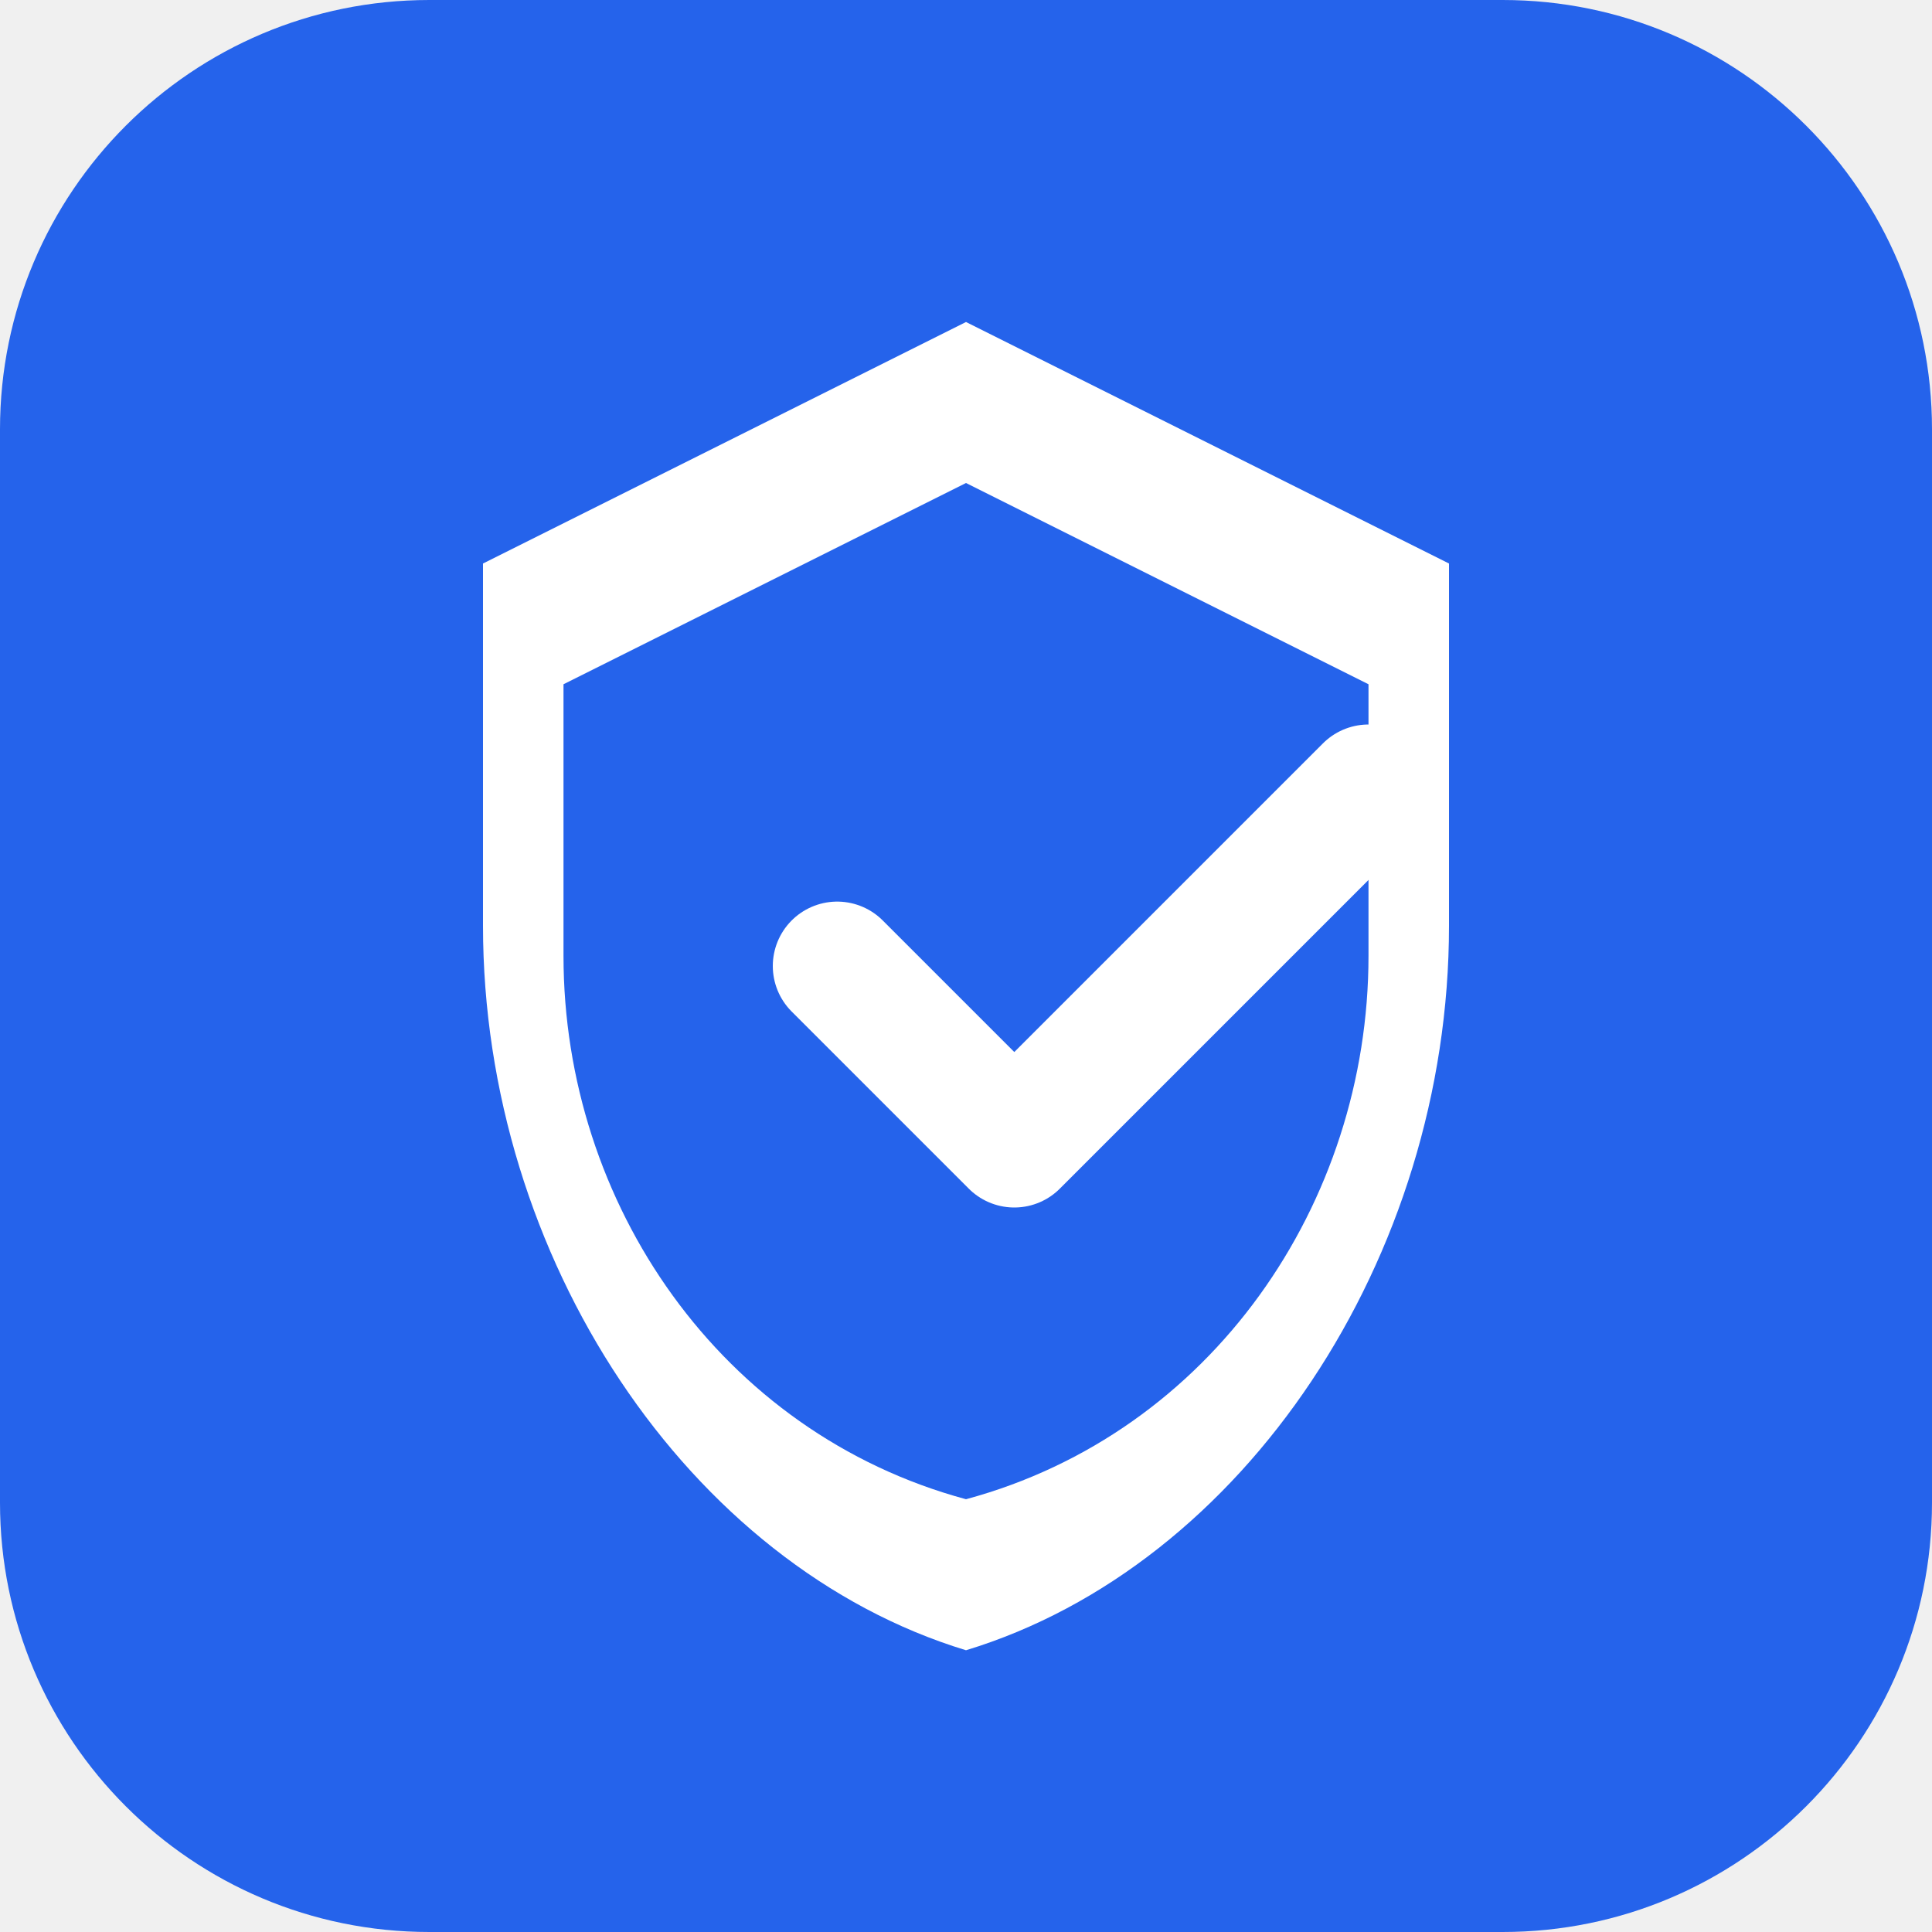
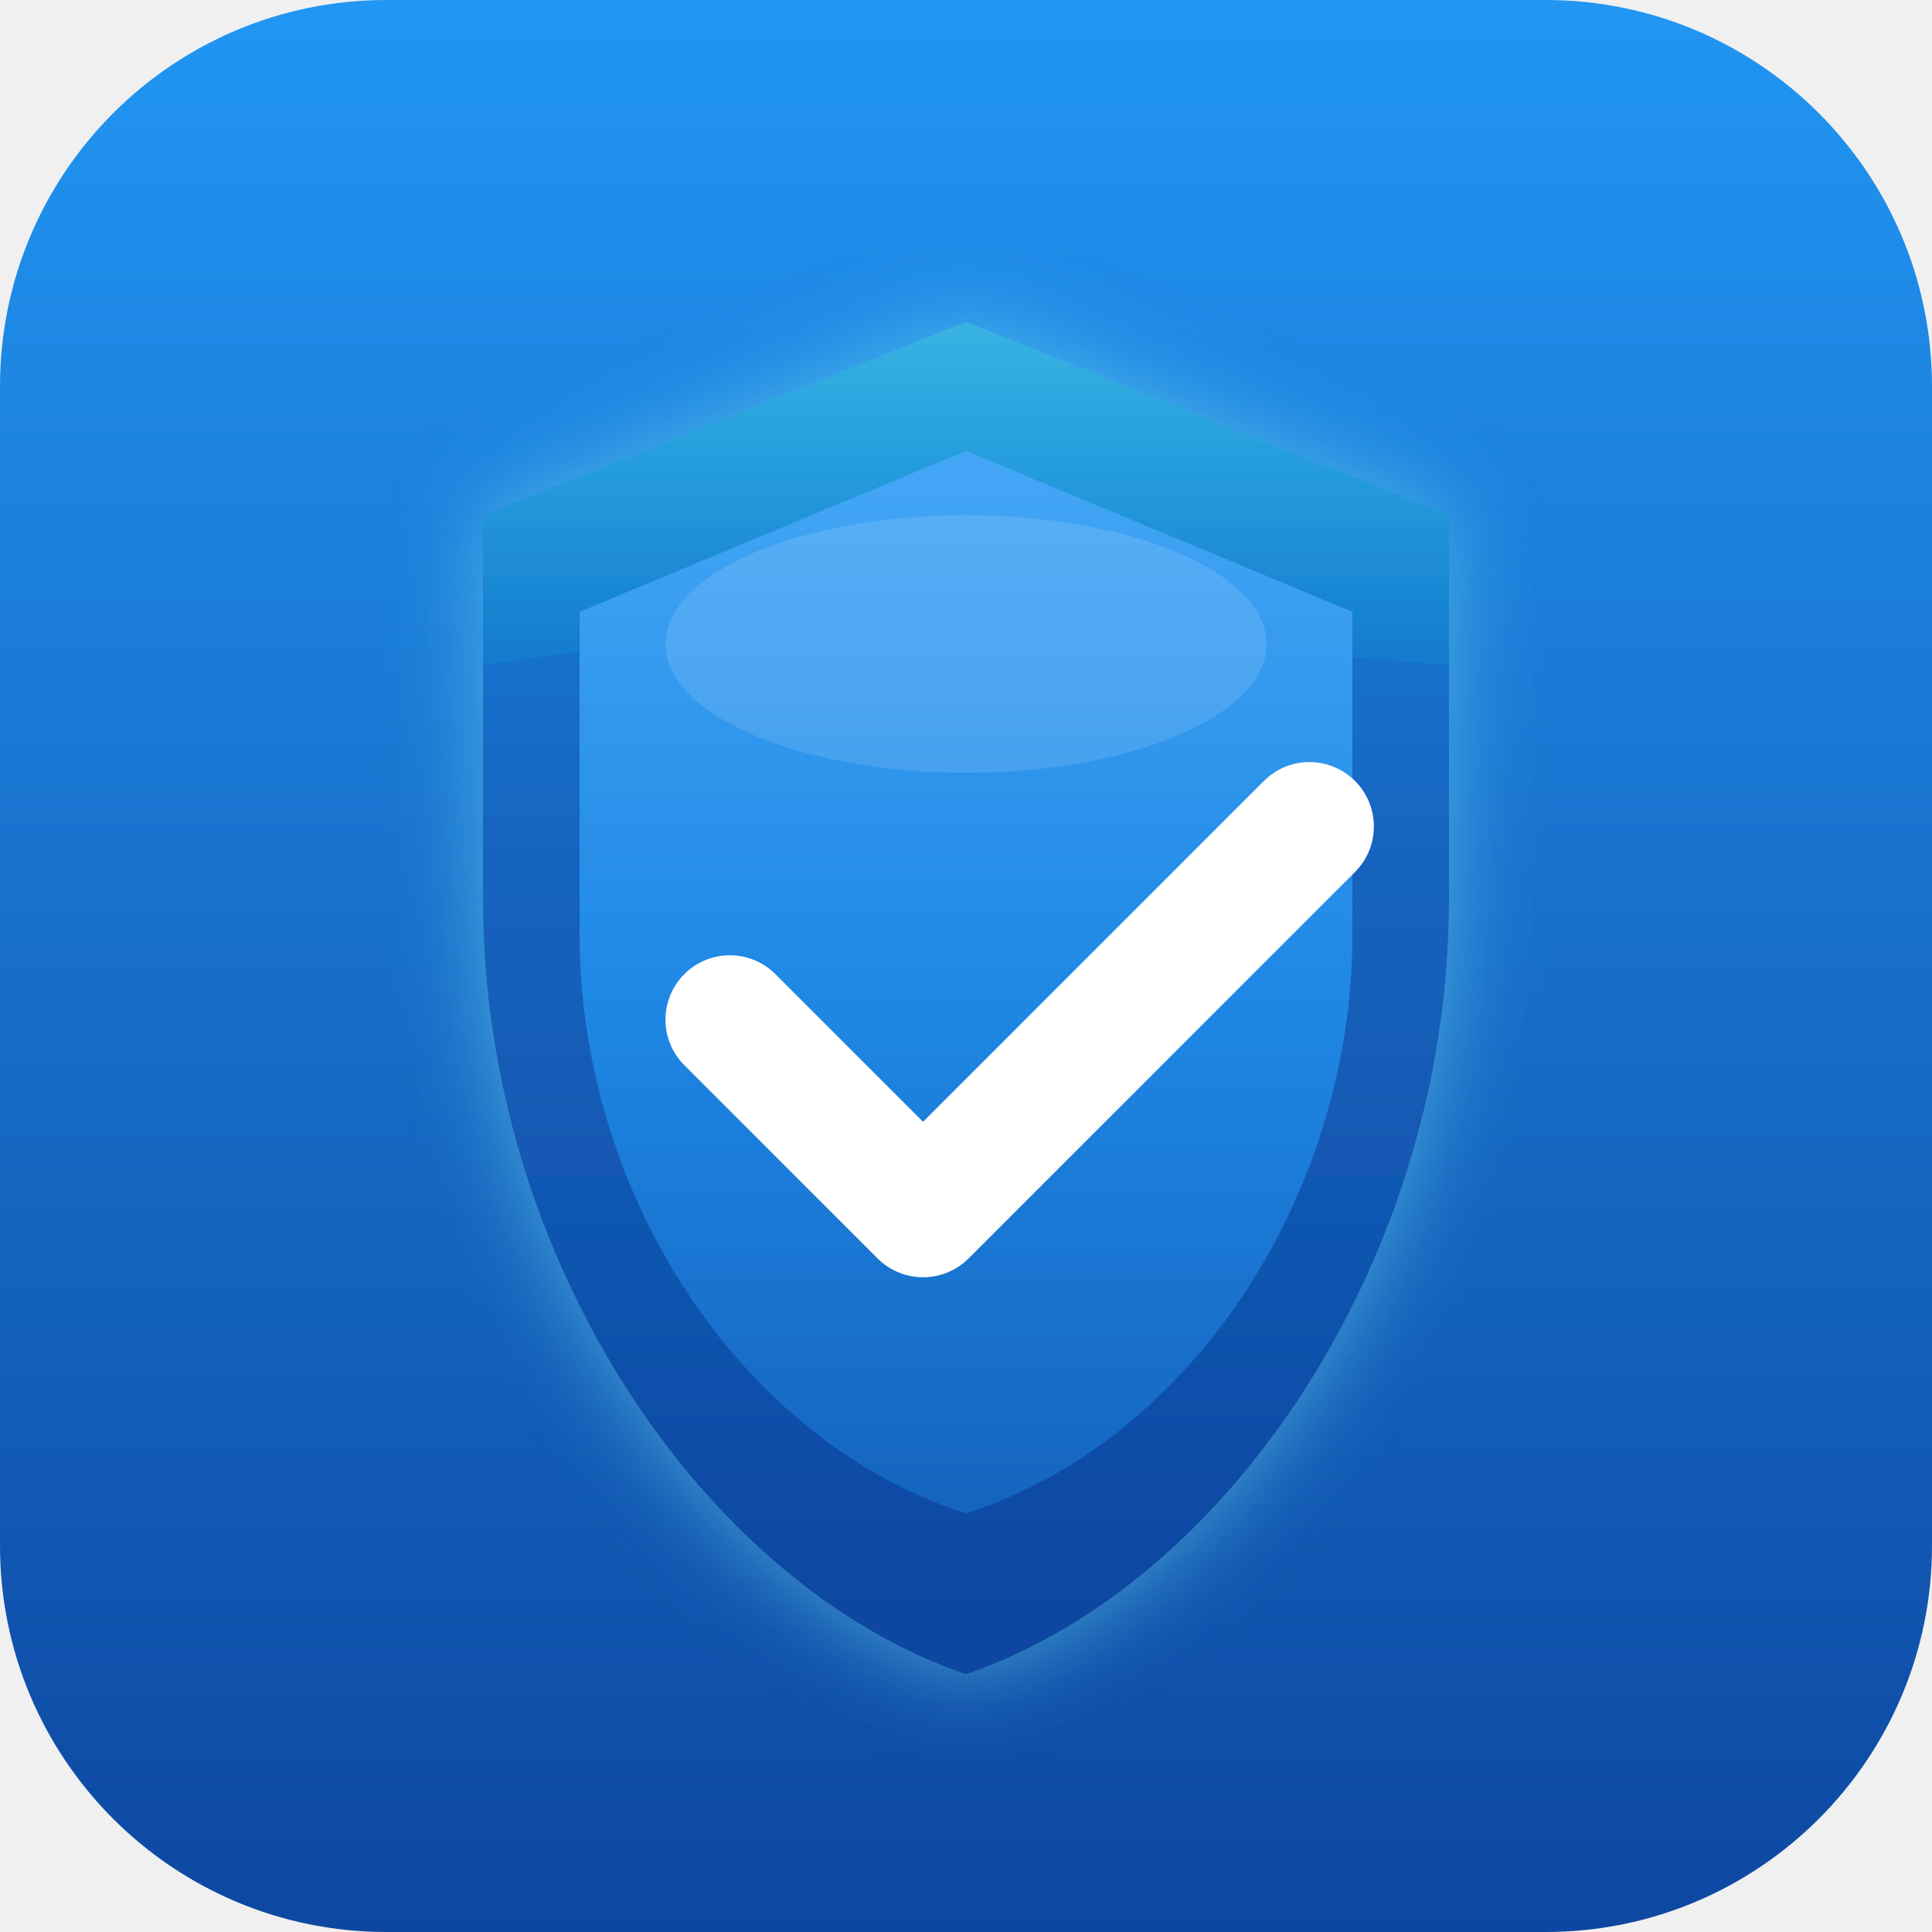
<svg xmlns="http://www.w3.org/2000/svg" viewBox="0 0 180 180" fill="none">
-   <rect width="180" height="180" rx="40" fill="#2563eb" />
-   <path d="M90 30L45 52.5v33.75c0 30.94 19.13 59.63 45 67.5 25.87-7.87 45-36.56 45-67.5V52.5L90 30z" fill="white" />
-   <path d="M90 45L52.5 63.75v25.31c0 23.06 14.63 44.44 37.5 50.62 22.87-6.18 37.5-27.56 37.5-50.62V63.75L90 45z" fill="#2563eb" />
-   <path d="M78 90l16.5 16.5 33-33" stroke="white" stroke-width="12" stroke-linecap="round" stroke-linejoin="round" />
+   <defs>
+     <linearGradient id="bgGradient" x1="90" y1="0" x2="90" y2="180" gradientUnits="userSpaceOnUse">
+       <stop offset="0%" stop-color="#2196f3" />
+       <stop offset="100%" stop-color="#0d47a1" />
+     </linearGradient>
+     <linearGradient id="mainGradient" x1="90" y1="30" x2="90" y2="150" gradientUnits="userSpaceOnUse">
+       <stop offset="0%" stop-color="#1e88e5" />
+       <stop offset="40%" stop-color="#1565c0" />
+       <stop offset="100%" stop-color="#0d47a1" />
+     </linearGradient>
+     <linearGradient id="topHighlight" x1="90" y1="30" x2="90" y2="70" gradientUnits="userSpaceOnUse">
+       <stop offset="0%" stop-color="#4dd0e1" />
+       <stop offset="100%" stop-color="#00bcd4" stop-opacity="0" />
+     </linearGradient>
+     <linearGradient id="innerGradient" x1="90" y1="45" x2="90" y2="140" gradientUnits="userSpaceOnUse">
+       <stop offset="0%" stop-color="#42a5f5" />
+       <stop offset="50%" stop-color="#1e88e5" />
+       <stop offset="100%" stop-color="#1565c0" />
+     </linearGradient>
+     <filter id="glow" x="-50%" y="-50%" width="200%" height="200%">
+       <feGaussianBlur in="SourceGraphic" stdDeviation="4" result="blur" />
+       <feColorMatrix in="blur" type="matrix" values="0 0 0 0 0.2 0 0 0 0 0.8 0 0 0 0 0.9 0 0 0 0.5 0" />
+       <feMerge>
+         <feMergeNode />
+         <feMergeNode in="SourceGraphic" />
+       </feMerge>
+     </filter>
+   </defs>
+   <rect width="180" height="180" rx="36" fill="url(#bgGradient)" />
+   <path d="M90 30L45 48v36c0 33 20.4 63.6 45 72 24.6-8.4 45-39 45-72V48L90 30z" fill="url(#mainGradient)" filter="url(#glow)" />
+   <path d="M90 30L45 48v14c25-4 45-4 90 0V48L90 30z" fill="url(#topHighlight)" opacity="0.6" />
+   <path d="M90 42L54 57v30c0 24.6 15.3 47.4 36 54 20.7-6.6 36-29.4 36-54V57L90 42z" fill="url(#innerGradient)" />
+   <path d="M68 95l18 18 36-36" stroke="white" stroke-width="12" stroke-linecap="round" stroke-linejoin="round" fill="none" />
+   <ellipse cx="90" cy="60" rx="28" ry="12" fill="white" opacity="0.12" />
</svg>
